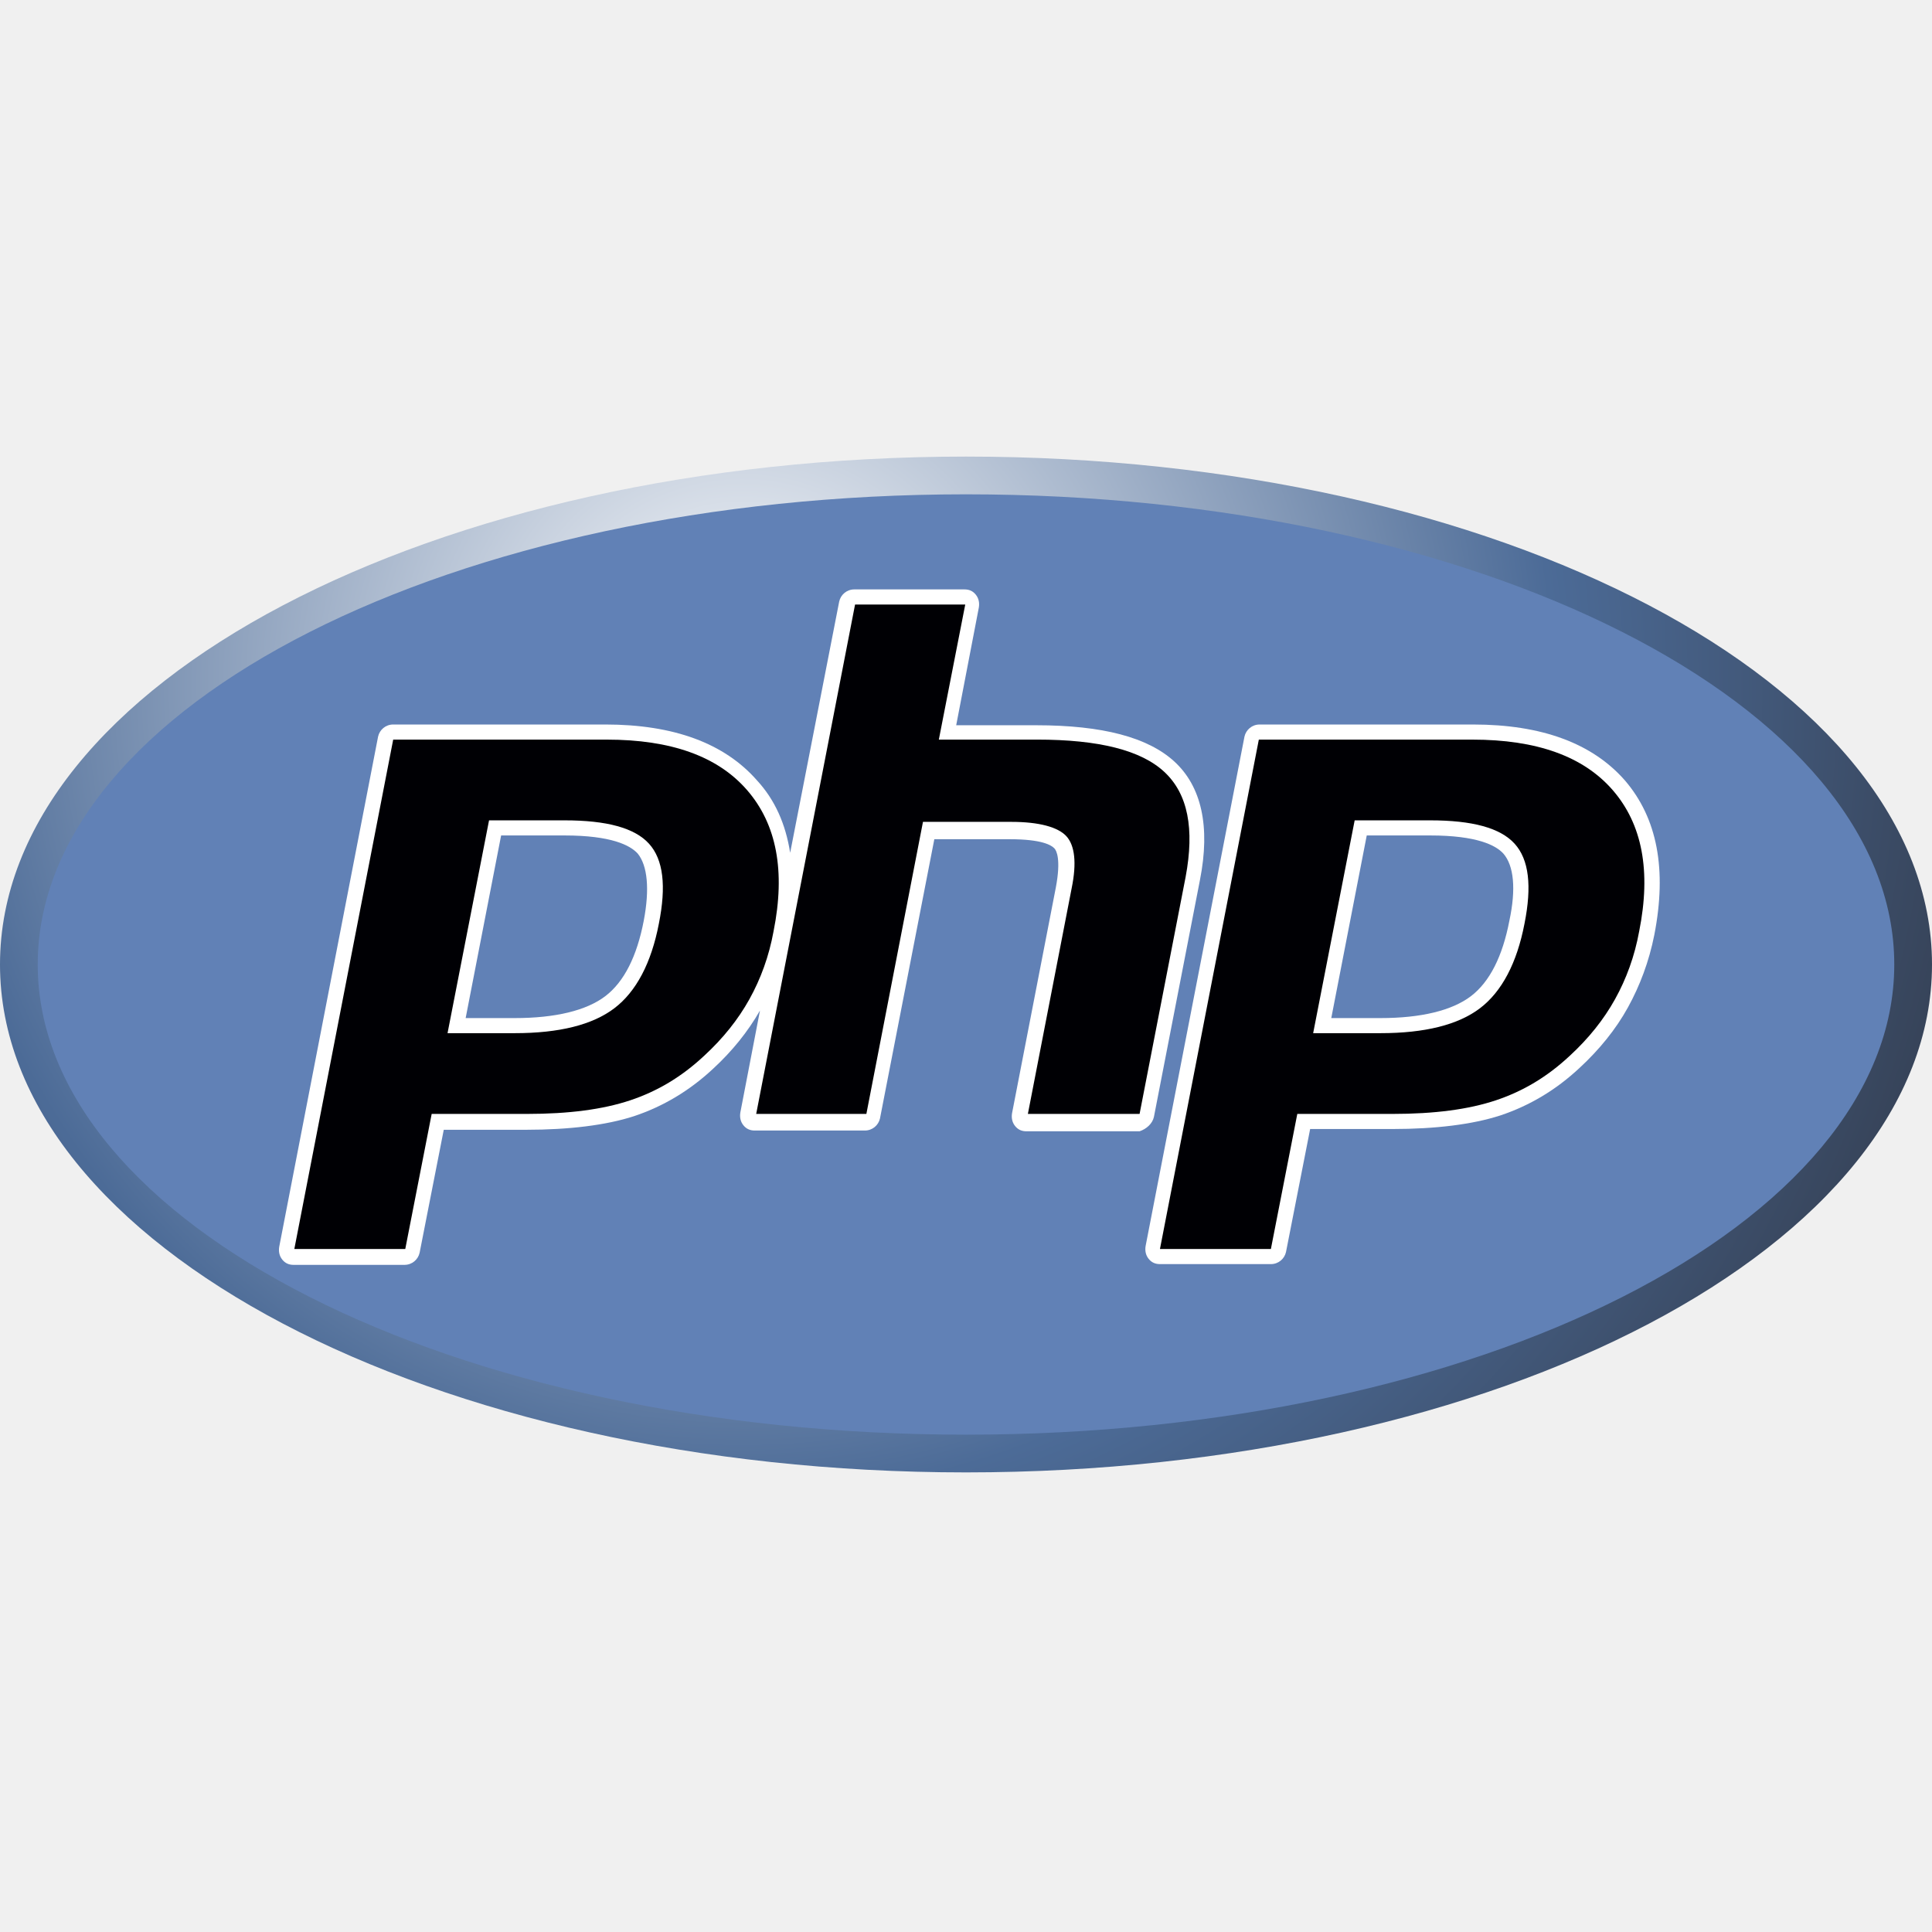
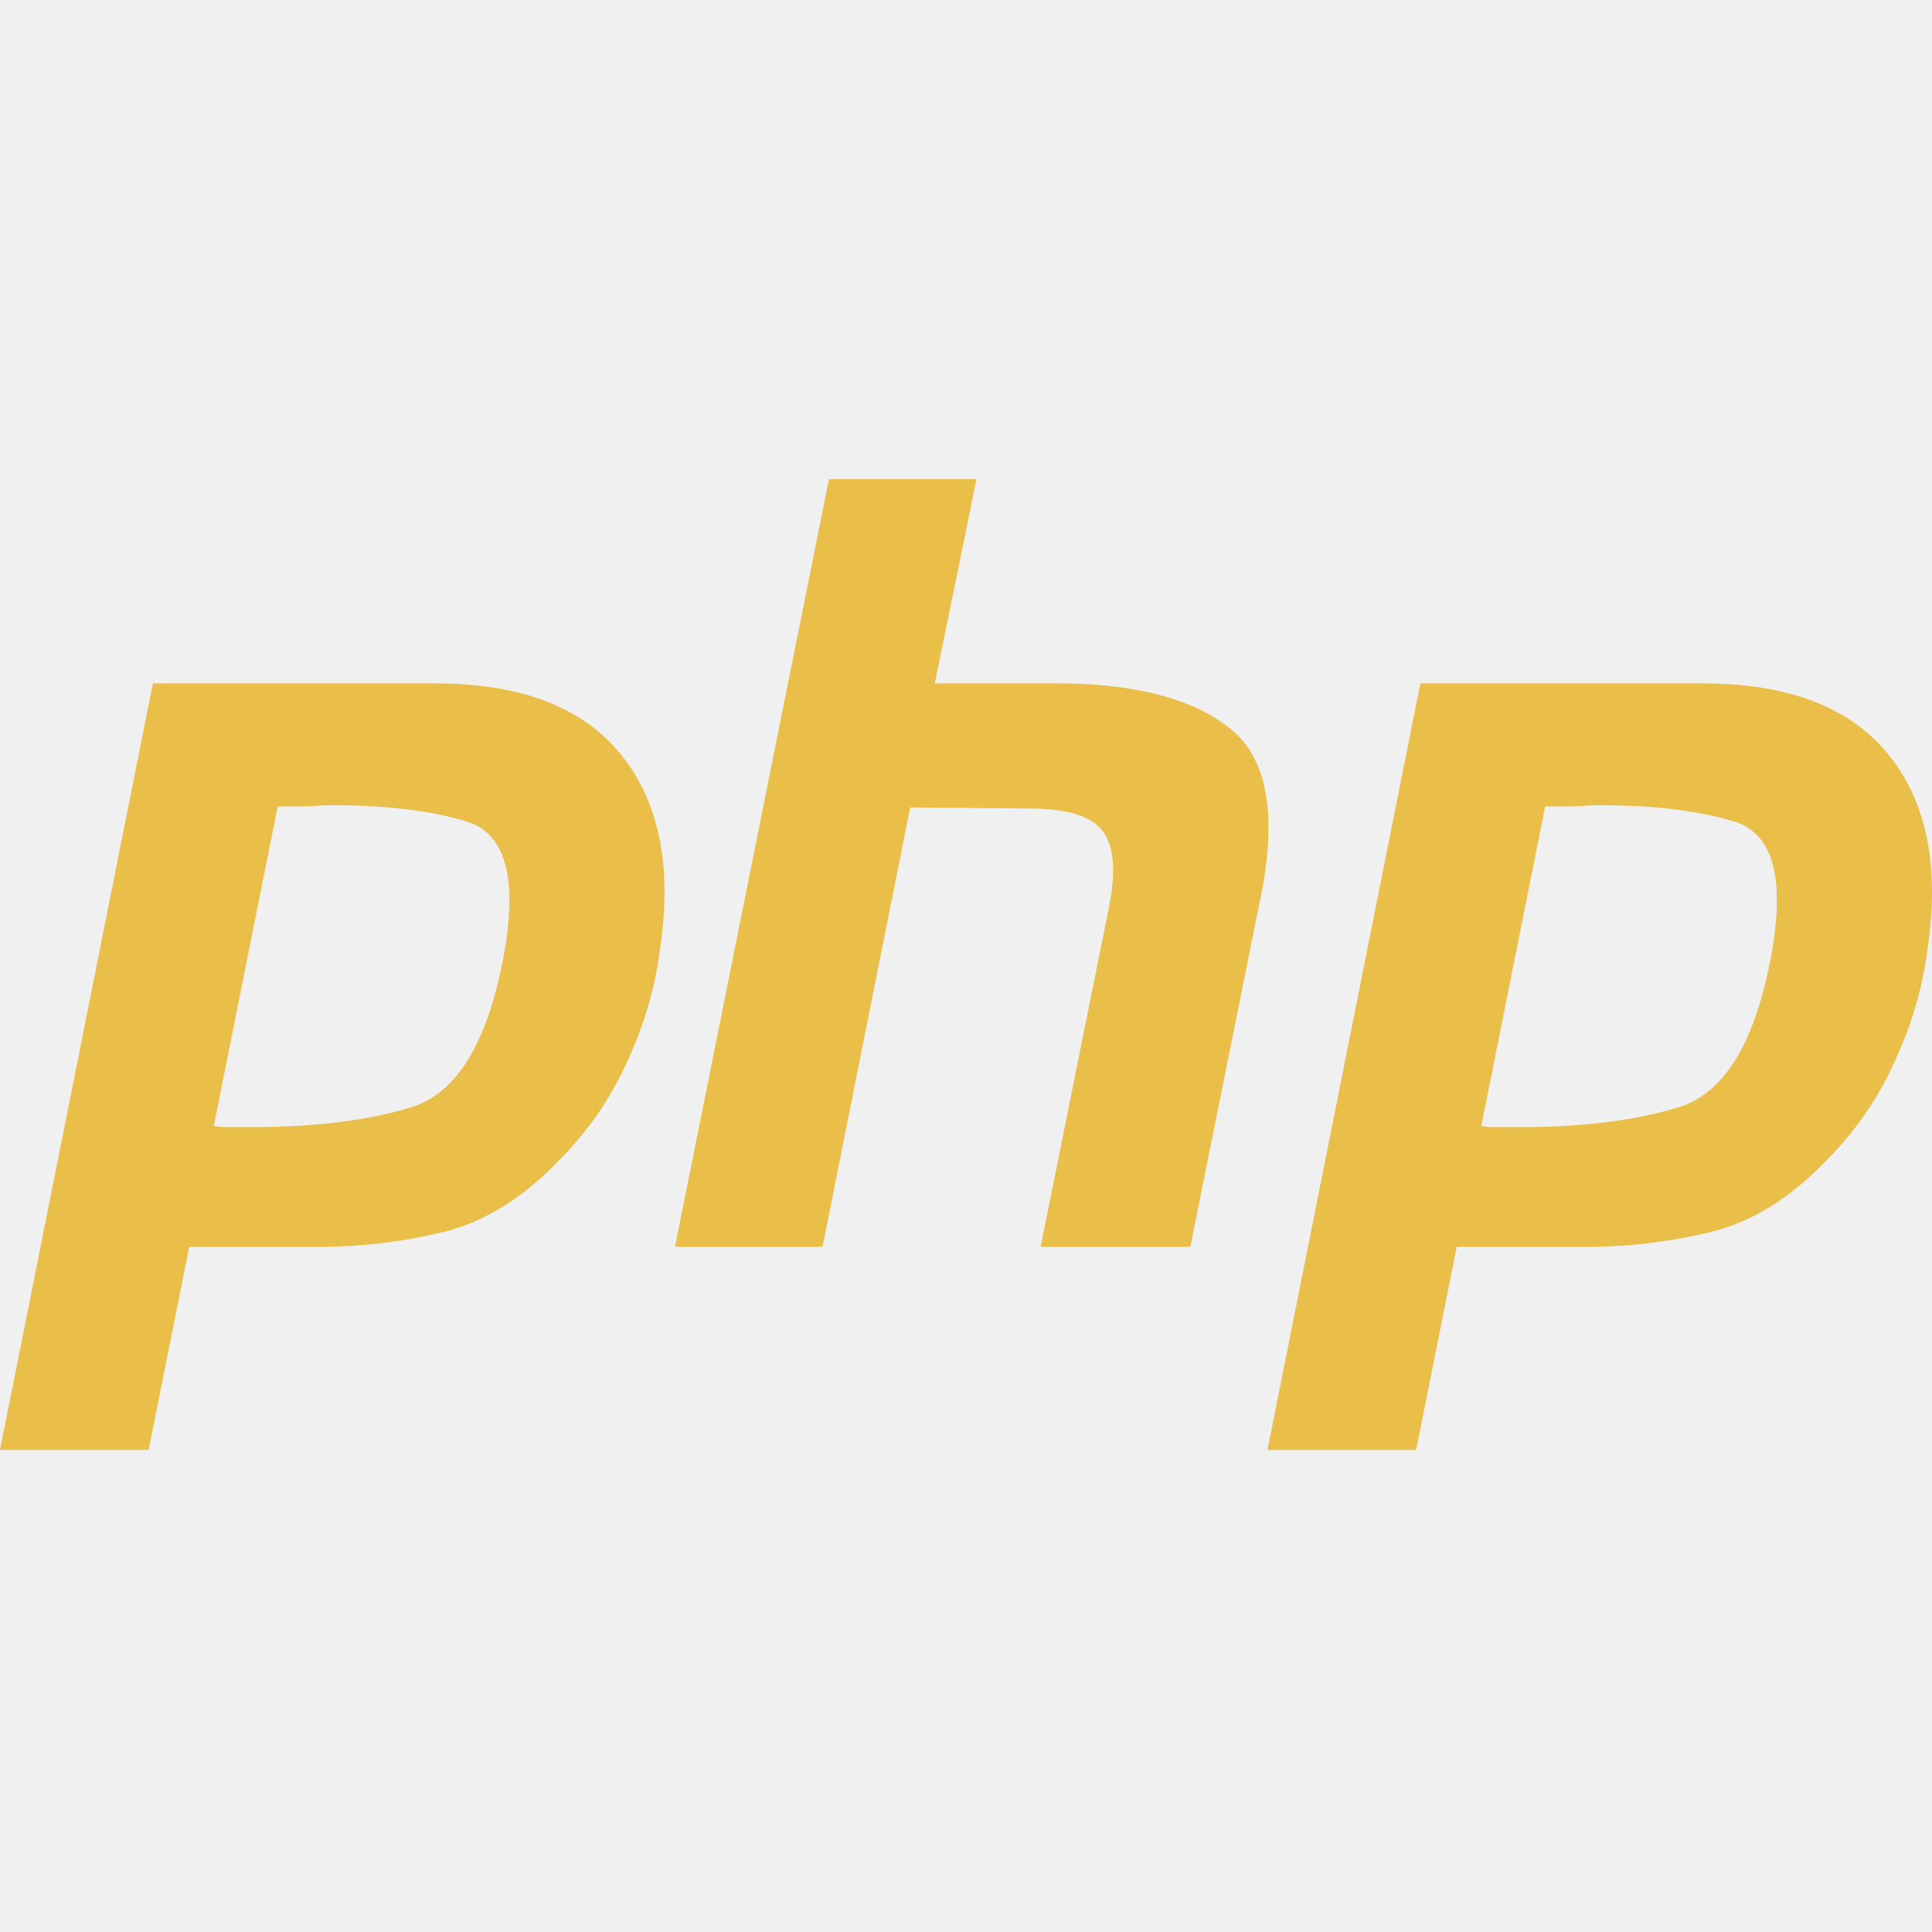
- <svg xmlns="http://www.w3.org/2000/svg" width="200px" height="200px" viewBox="0 -47.266 200 200" version="1.1" preserveAspectRatio="xMidYMid">
-   <defs>
-     <radialGradient id="radialGradient-1" cx="0.837" cy="-125.811" r="363.057" gradientTransform="matrix(0.463 0 0 0.463 76.4644 81.9182)" gradientUnits="userSpaceOnUse">
-       <stop offset="0" style="stop-color:#FFFFFF" />
-       <stop offset="0.5" style="stop-color:#4C6B97" />
-       <stop offset="1" style="stop-color:#231F20" />
-     </radialGradient>
-   </defs>
+ <svg xmlns="http://www.w3.org/2000/svg" width="60px" height="60px" viewBox="0 -127 512 512" version="1.1" preserveAspectRatio="xMidYMid">
  <g>
-     <path fill="url(#radialGradient-1)" cx="128" cy="67.3" rx="128" ry="67.3" d="M200 52.578A100 52.578 0 0 1 100 105.156A100 52.578 0 0 1 0 52.578A100 52.578 0 0 1 200 52.578z" />
-     <path fill="#6181B6" cx="128" cy="67.3" rx="123" ry="62.3" d="M196.094 52.578A96.094 48.672 0 0 1 100 101.25A96.094 48.672 0 0 1 3.906 52.578A96.094 48.672 0 0 1 196.094 52.578z" />
-     <g>
-       <path fill="#FFFFFF" d="M119.453 68.359c0 0 4.766 -24.531 4.766 -24.531c1.094 -5.547 0.156 -9.688 -2.656 -12.266c-2.734 -2.5 -7.422 -3.75 -14.297 -3.75h-8.281l2.344 -12.188c0.078 -0.469 0 -0.938 -0.313 -1.328c-0.313 -0.391 -0.703 -0.547 -1.172 -0.547h-11.406c-0.781 0 -1.406 0.547 -1.563 1.25l-5.078 26.016c-0.469 -2.969 -1.563 -5.469 -3.438 -7.5c-3.359 -3.828 -8.594 -5.781 -15.703 -5.781H40.703c-0.781 0 -1.406 0.547 -1.563 1.25L28.906 81.797c-0.078 0.469 0 0.938 0.313 1.328c0.313 0.391 0.703 0.547 1.172 0.547h11.484c0.781 0 1.406 -0.547 1.563 -1.25l2.5 -12.734h8.516c4.453 0 8.281 -0.469 11.172 -1.406c3.047 -1.016 5.781 -2.656 8.203 -4.922c1.953 -1.797 3.594 -3.828 4.844 -6.016l-2.031 10.547c-0.078 0.469 0 0.938 0.313 1.328s0.703 0.547 1.172 0.547h11.406c0.781 0 1.406 -0.547 1.563 -1.25l5.625 -28.906h7.813c3.359 0 4.297 0.625 4.609 0.938c0.234 0.234 0.703 1.172 0.156 4.063l-4.531 23.359c-0.078 0.469 0 0.938 0.313 1.328c0.313 0.391 0.703 0.547 1.172 0.547H117.969C118.672 69.609 119.297 69.063 119.453 68.359zM66.641 48.047c-0.703 3.672 -2.031 6.328 -3.984 7.813c-1.953 1.484 -5.156 2.266 -9.375 2.266h-5.078l3.672 -18.906h6.563c4.844 0 6.797 1.016 7.578 1.875C67.031 42.344 67.266 44.766 66.641 48.047z" />
-       <path fill="#FFFFFF" d="M168.203 33.516c-3.359 -3.828 -8.594 -5.781 -15.703 -5.781h-22.109c-0.781 0 -1.406 0.547 -1.563 1.25l-10.234 52.734c-0.078 0.469 0 0.938 0.313 1.328c0.313 0.391 0.703 0.547 1.172 0.547h11.484c0.781 0 1.406 -0.547 1.563 -1.25l2.5 -12.734h8.516c4.453 0 8.281 -0.469 11.172 -1.406c3.047 -1.016 5.781 -2.656 8.203 -4.922c2.031 -1.875 3.75 -3.984 5 -6.25c1.25 -2.266 2.188 -4.766 2.734 -7.5C172.578 42.734 171.563 37.422 168.203 33.516zM156.25 48.047c-0.703 3.672 -2.031 6.328 -3.984 7.813c-1.953 1.484 -5.156 2.266 -9.375 2.266h-5.078l3.672 -18.906h6.563c4.844 0 6.797 1.016 7.578 1.875C156.719 42.344 156.953 44.766 156.25 48.047z" />
-     </g>
-     <g>
-       <path fill="#000004" d="M58.438 37.656c4.375 0 7.266 0.781 8.75 2.422c1.484 1.641 1.797 4.375 1.016 8.281c-0.781 4.063 -2.344 7.031 -4.609 8.75c-2.266 1.719 -5.703 2.578 -10.313 2.578h-6.953l4.297 -22.031H58.438zM30.469 82.031h11.484l2.734 -13.984h9.844c4.375 0 7.891 -0.469 10.703 -1.406c2.813 -0.938 5.313 -2.422 7.656 -4.609c1.953 -1.797 3.516 -3.75 4.688 -5.859c1.172 -2.109 2.031 -4.453 2.5 -7.031c1.25 -6.25 0.313 -11.094 -2.734 -14.609c-3.047 -3.516 -7.891 -5.234 -14.531 -5.234H40.703L30.469 82.031z" />
-       <path fill="#000004" d="M88.516 15.313h11.406l-2.734 13.984h10.156c6.406 0 10.781 1.094 13.203 3.359c2.422 2.266 3.125 5.859 2.188 10.859L117.969 68.047h-11.563l4.531 -23.359c0.547 -2.656 0.313 -4.453 -0.547 -5.391c-0.859 -0.938 -2.813 -1.484 -5.703 -1.484h-9.141l-5.859 30.234h-11.406L88.516 15.313z" />
-       <path fill="#000004" d="M148.047 37.656c4.375 0 7.266 0.781 8.75 2.422c1.484 1.641 1.797 4.375 1.016 8.281c-0.781 4.063 -2.344 7.031 -4.609 8.75c-2.266 1.719 -5.703 2.578 -10.313 2.578h-6.953l4.297 -22.031H148.047zM120.078 82.031h11.484l2.734 -13.984h9.844c4.375 0 7.891 -0.469 10.703 -1.406c2.813 -0.938 5.313 -2.422 7.656 -4.609c1.953 -1.797 3.516 -3.75 4.688 -5.859c1.172 -2.109 2.031 -4.453 2.5 -7.031c1.25 -6.25 0.313 -11.094 -2.734 -14.609c-3.047 -3.516 -7.891 -5.234 -14.531 -5.234h-22.109L120.078 82.031z" />
-     </g>
+     <path d="M116.448,54.116 C138.735,54.303 154.884,60.728 164.897,73.382 C174.91,86.035 178.213,103.319 174.813,125.231 C173.493,135.244 170.563,145.064 166.03,154.697 C161.684,164.33 155.643,173.017 147.897,180.763 C138.451,190.584 128.348,196.817 117.581,199.463 C106.815,202.109 95.669,203.43 84.148,203.43 L50.149,203.43 L39.383,257.262 L0,257.262 L40.516,54.116 L116.448,54.116 Z M452.341,54.116 C474.628,54.303 490.778,60.728 500.79,73.382 C510.803,86.035 514.107,103.319 510.707,125.231 C509.386,135.244 506.457,145.064 501.924,154.697 C497.577,164.33 491.537,173.017 483.791,180.763 C474.345,190.584 464.241,196.817 453.475,199.463 C442.708,202.109 431.562,203.43 420.042,203.43 L386.042,203.43 L375.276,257.262 L335.893,257.262 L376.409,54.116 L452.341,54.116 Z M258.775,0 L247.725,54.116 L282.858,54.116 C302.124,54.495 316.477,58.462 325.923,66.015 C335.557,73.569 338.39,87.928 334.423,109.081 L315.44,203.43 L275.774,203.43 L293.907,113.331 C295.794,103.885 295.228,97.182 292.207,93.215 C289.187,89.248 282.671,87.265 272.658,87.265 L241.208,86.982 L217.975,203.43 L178.876,203.43 L219.675,0 L258.775,0 Z M85.848,86.415 C83.582,86.602 81.411,86.698 79.332,86.698 L73.608,86.698 L56.666,171.413 C57.799,171.601 58.932,171.697 60.066,171.697 L64.032,171.697 L64.032,171.697 C82.165,171.884 97.278,170.093 109.365,166.314 C121.452,162.347 129.577,148.56 133.731,124.948 C137.131,105.115 133.731,93.685 123.531,90.665 C113.518,87.645 100.961,86.228 85.848,86.415 Z M421.742,86.415 C419.475,86.602 417.305,86.698 415.225,86.698 L409.501,86.698 L392.559,171.413 C393.692,171.601 394.826,171.697 395.959,171.697 L399.926,171.697 L399.926,171.697 C418.059,171.884 433.171,170.093 445.258,166.314 C457.345,162.347 465.471,148.56 469.624,124.948 C473.024,105.115 469.624,93.685 459.424,90.665 C449.412,87.645 436.854,86.228 421.742,86.415 Z" fill="#e9be49" />
  </g>
</svg>
